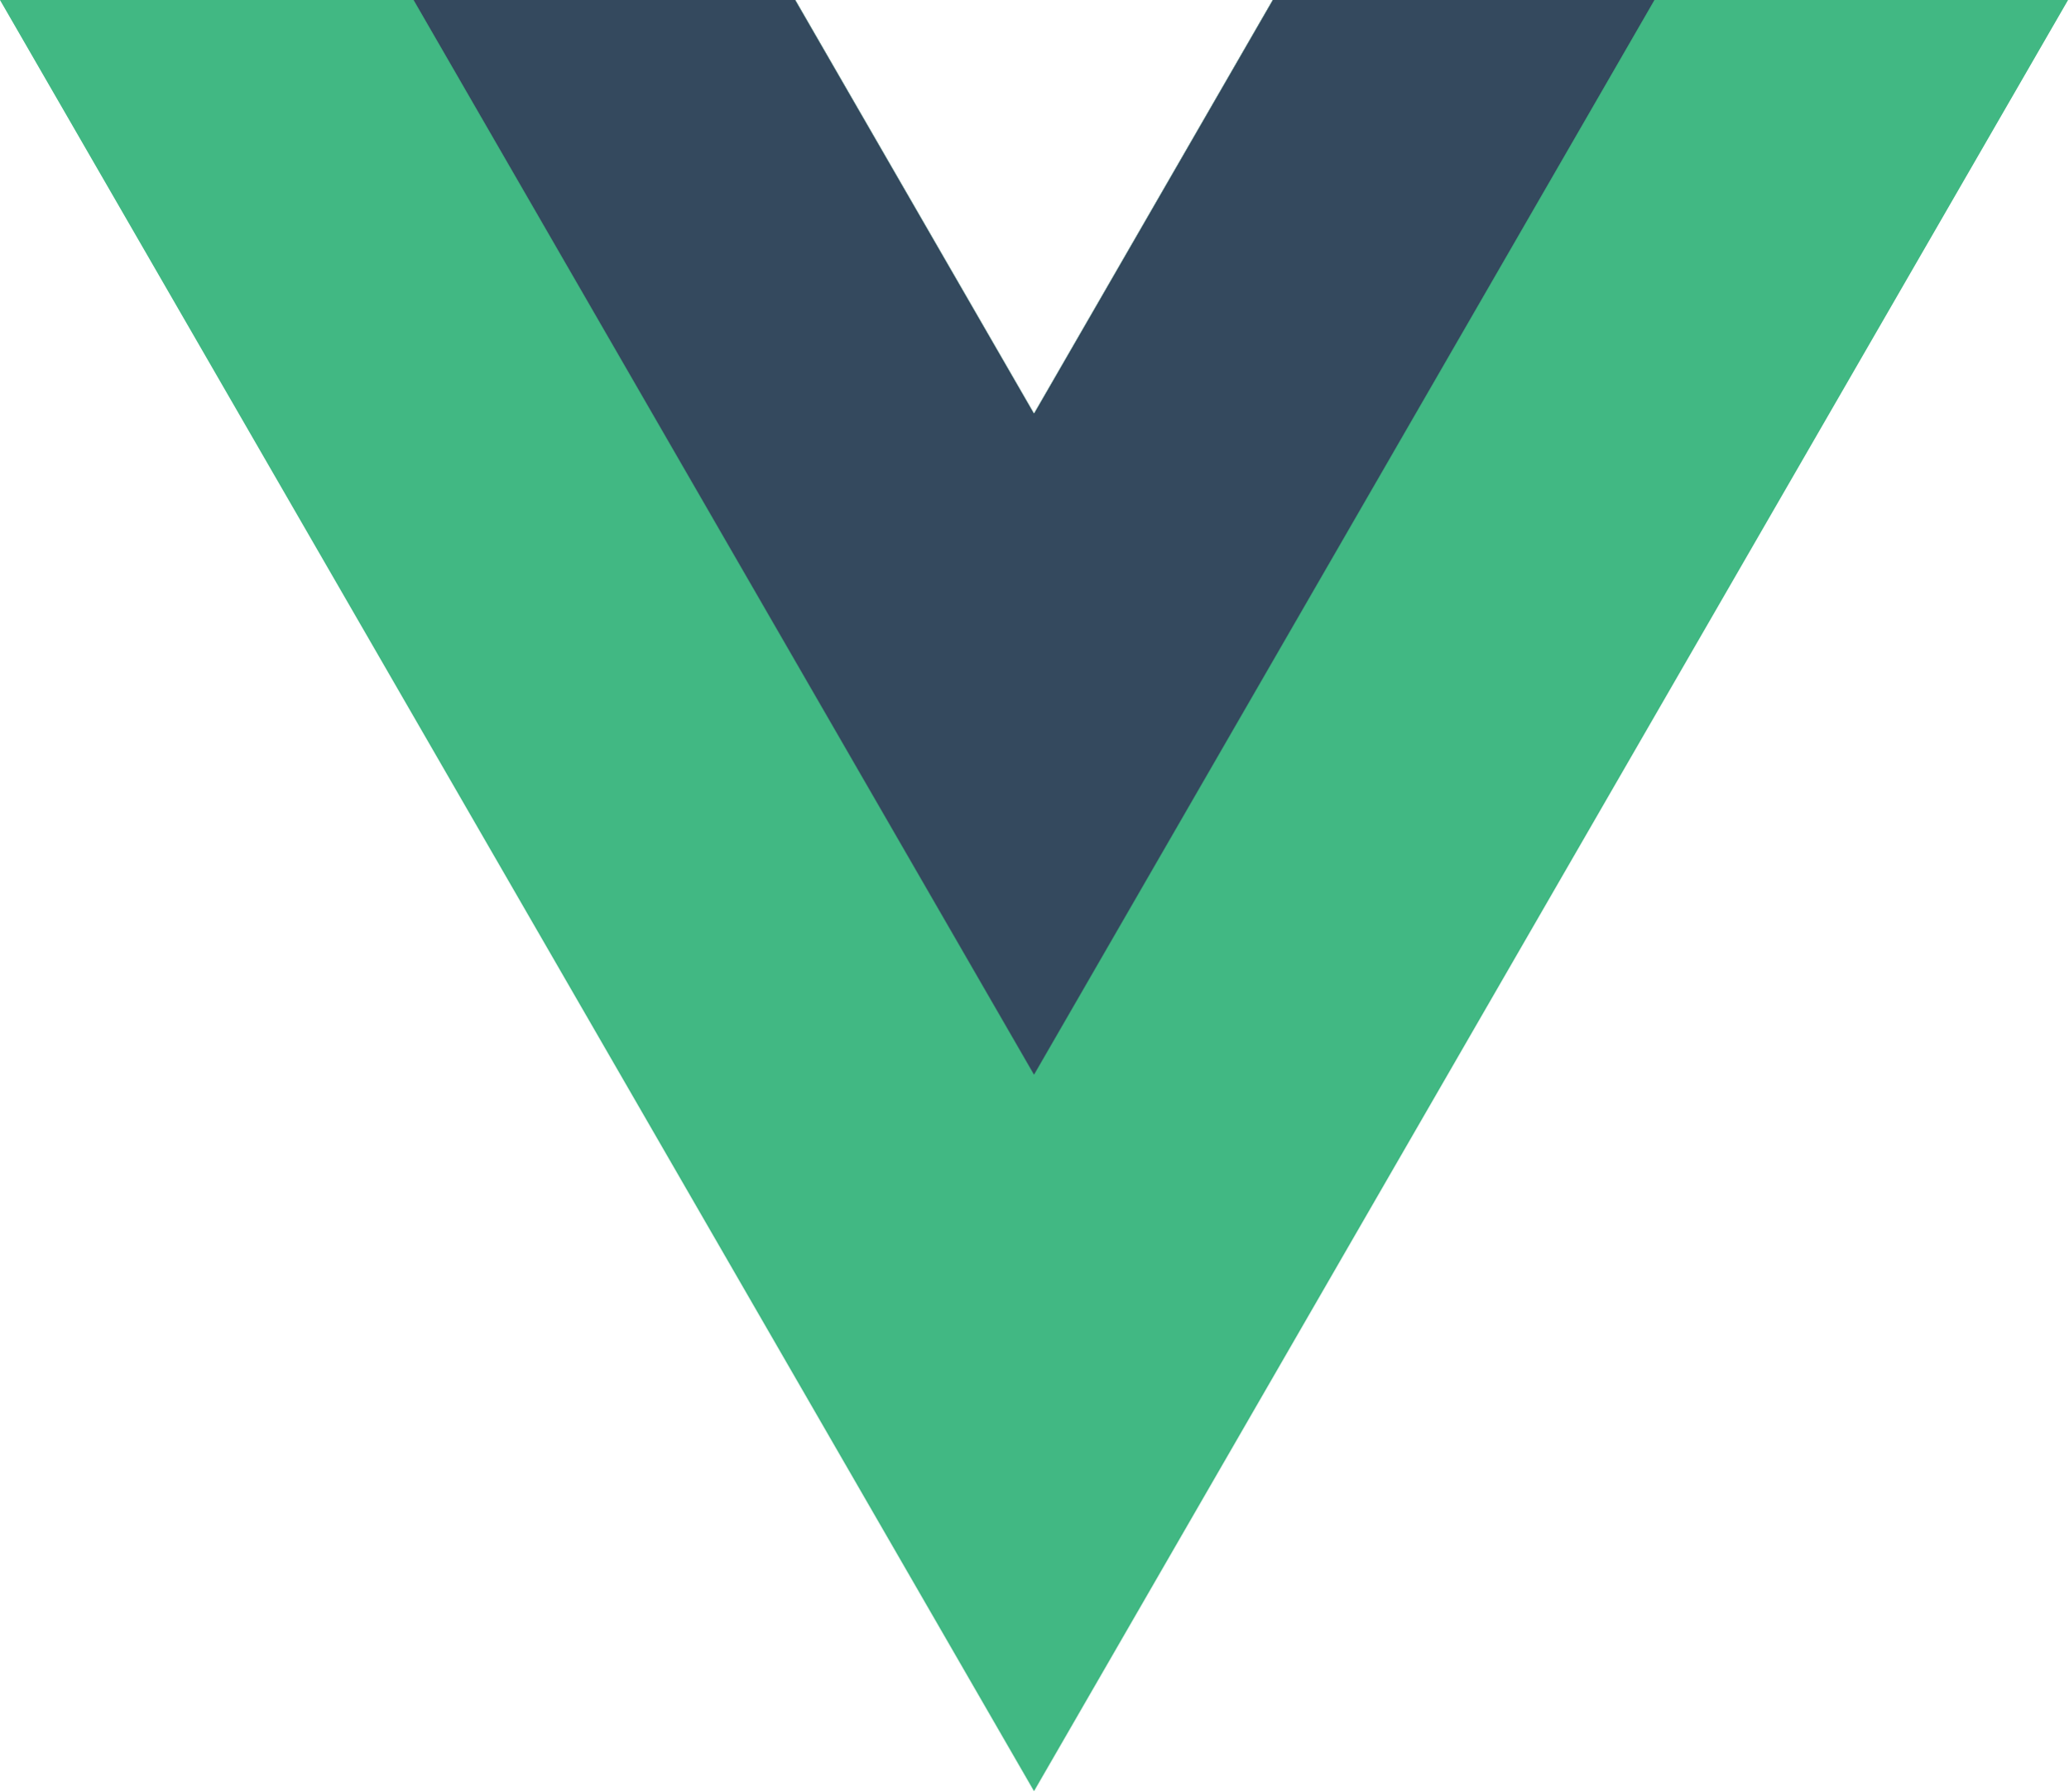
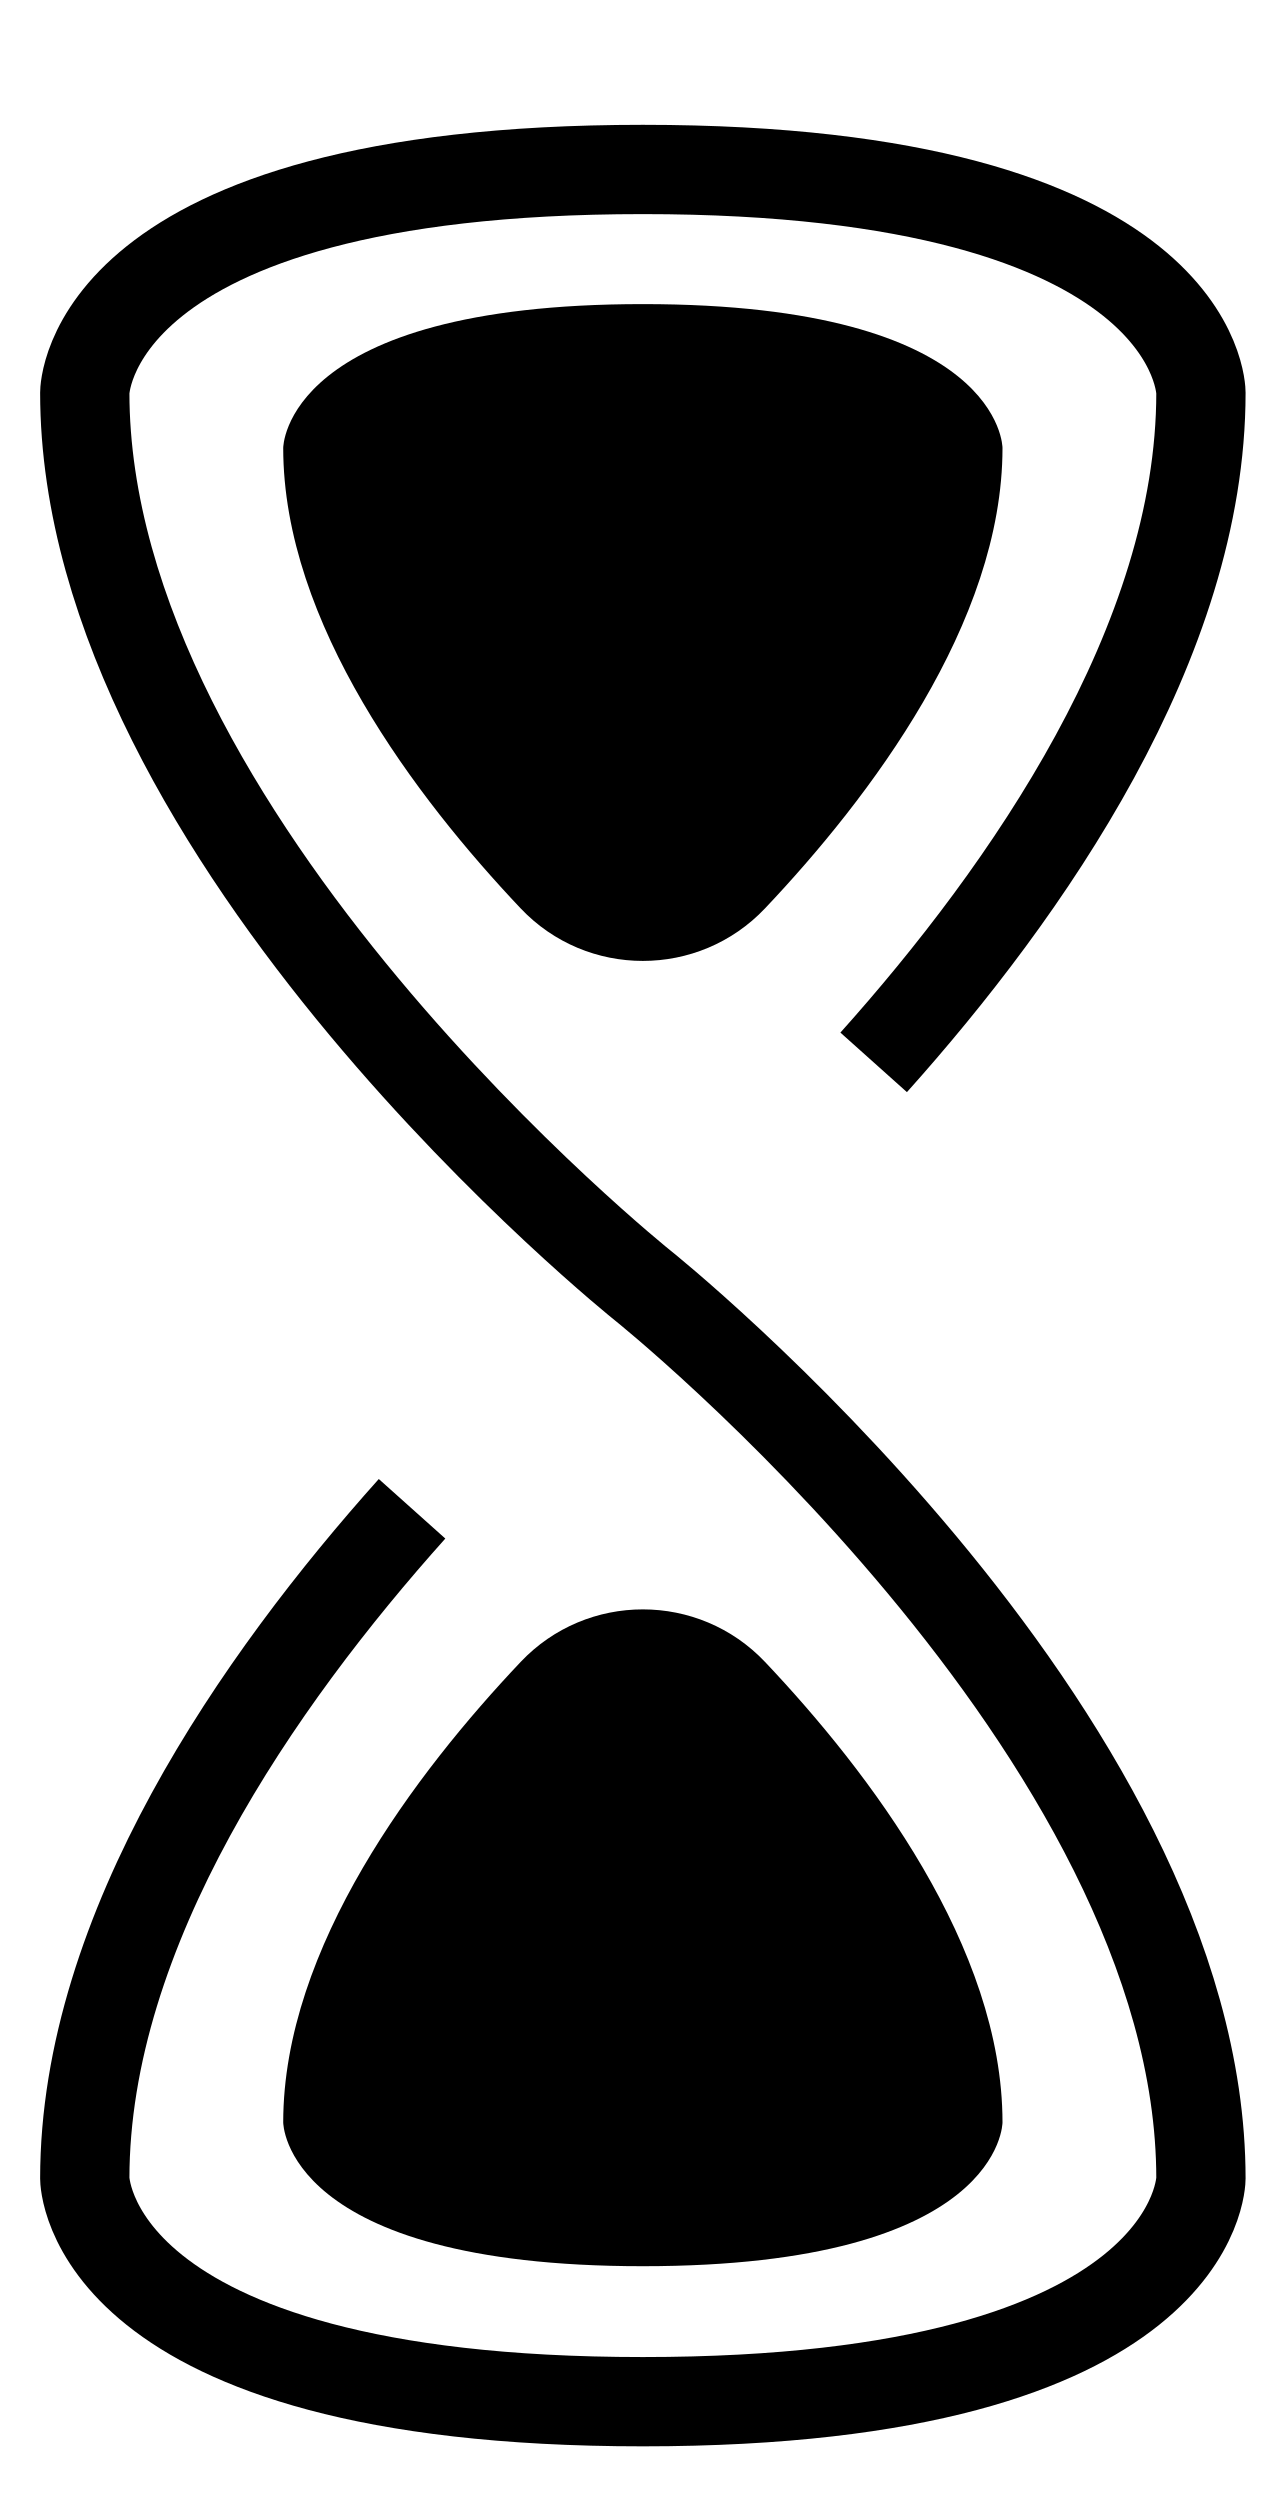
- <svg xmlns="http://www.w3.org/2000/svg" viewBox="0 0 261.76 226.69">
-   <path d="M161.096.001l-30.225 52.351L100.647.001H-.005l130.877 226.688L261.749.001z" fill="#41b883" />
-   <path d="M161.096.001l-30.225 52.351L100.647.001H52.346l78.526 136.01L209.398.001z" fill="#34495e" />
+ <svg xmlns="http://www.w3.org/2000/svg" version="1.1" id="Layer_1" x="0px" y="0px" viewBox="0 0 288 560" style="enable-background:new 0 0 288 560;" xml:space="preserve">
+   <style type="text/css">
+ 	.st0{fill:none;stroke:#000000;stroke-width:20;stroke-miterlimit:10;}
+ </style>
+   <path class="st0" d="M92.3,337.97c-34.4,38.43-73.31,94.22-73.31,150.01c0,0,0,50,125.01,50s125.01-50,125.01-50  C269,387.97,144,287.97,144,287.97S18.99,187.96,18.99,87.96c0,0,0-50,125.01-50s125.01,50,125.01,50  c0,55.79-38.91,111.58-73.31,150.01" />
+   <path d="M144,68.12c80.56,0,80.56,32.22,80.56,32.22c0,39.21-29.82,78.42-53.18,103.12c-14.86,15.71-39.9,15.72-54.76,0.01  c-23.36-24.7-53.18-63.91-53.18-103.13C63.44,100.35,63.44,68.12,144,68.12z" />
+   <path d="M144,507.63c80.56,0,80.56-32.22,80.56-32.22c0-39.21-29.82-78.42-53.18-103.12c-14.86-15.71-39.9-15.72-54.76-0.01  c-23.36,24.7-53.18,63.91-53.18,103.13C63.44,475.41,63.44,507.63,144,507.63z" />
</svg>
